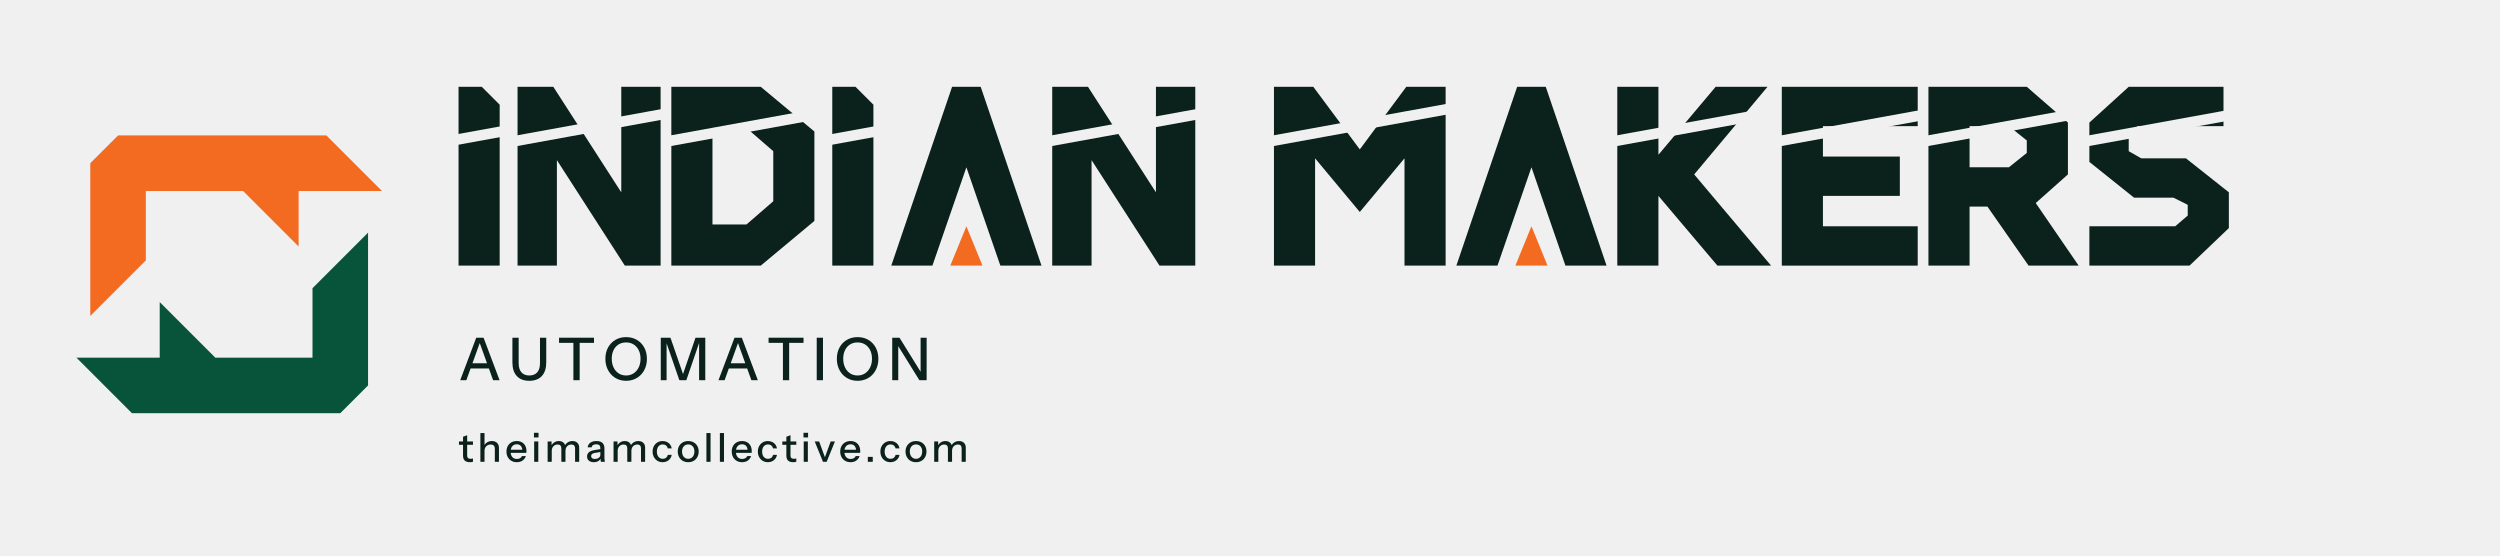
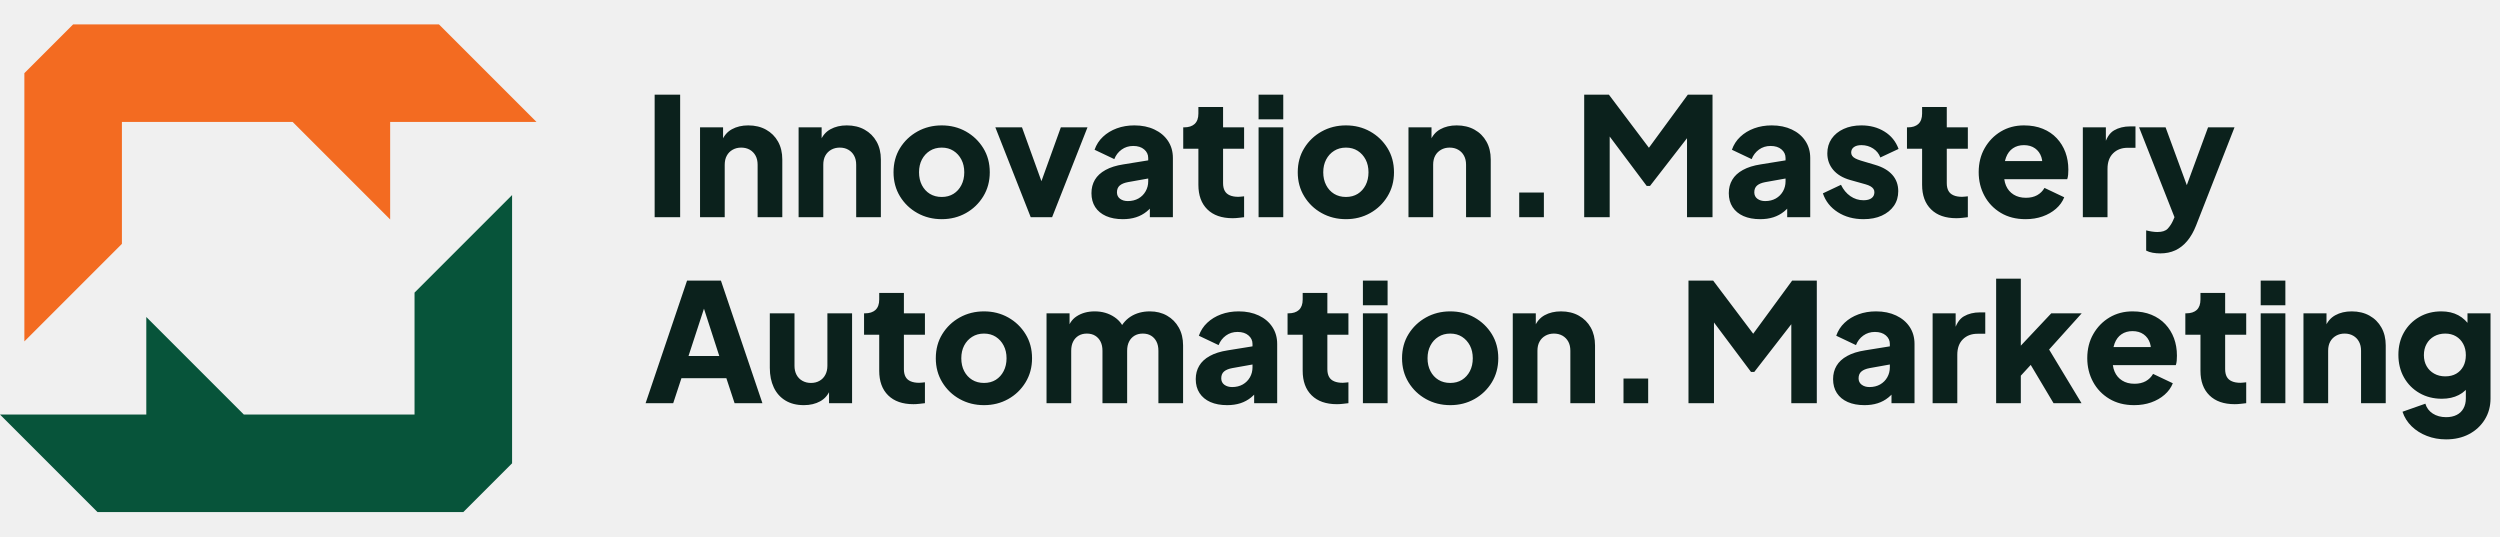
- <svg xmlns="http://www.w3.org/2000/svg" width="1440" height="320" viewBox="0 0 1440 320" role="img">
-   <g transform="translate(28 54)">
+ <svg xmlns="http://www.w3.org/2000/svg" width="699" height="150" viewBox="0 0 699 150" role="img">
+   <g transform="translate(-13.64 -13.64) scale(0.85227)">
    <polygon points="40,24 160,24 192,56 144,56 144,88 112,56 56,56 56,96 24,128 24,40" fill="#F36B21" />
    <polygon points="168,184 48,184 16,152 64,152 64,120 96,152 152,152 152,112 184,80 184,168" fill="#07543A" />
  </g>
-   <g transform="translate(260.000 50) scale(1.03)">
-     <defs>
-       <mask id="cut1446621552639328957" maskUnits="userSpaceOnUse" x="-5" y="-5" width="115" height="110">
-         <rect x="-5" y="-5" width="115" height="110" fill="white" />
-         <path d="M-5 28L105 8V14L-5 34Z" fill="black" />
-       </mask>
-     </defs>
-     <path fill-rule="evenodd" d="M4 0H17L27 10V100H4Z" fill="#0B211C" mask="url(#cut1446621552639328957)" />
-   </g>
-   <g transform="translate(298.110 50) scale(1.03)">
-     <defs>
-       <mask id="cut7708691109113158165" maskUnits="userSpaceOnUse" x="-5" y="-5" width="115" height="110">
-         <rect x="-5" y="-5" width="115" height="110" fill="white" />
-         <path d="M-5 28L105 8V14L-5 34Z" fill="black" />
-       </mask>
-     </defs>
-     <path fill-rule="evenodd" d="M0 100V0H20L58 59V0H80V100H60L22 41V100Z" fill="#0B211C" mask="url(#cut7708691109113158165)" />
-   </g>
-   <g transform="translate(386.690 50) scale(1.03)">
-     <defs>
-       <mask id="cut4230412208494395026" maskUnits="userSpaceOnUse" x="-5" y="-5" width="115" height="110">
-         <rect x="-5" y="-5" width="115" height="110" fill="white" />
-         <path d="M-5 28L105 8V14L-5 34Z" fill="black" />
-       </mask>
-     </defs>
-     <path fill-rule="evenodd" d="M0 0H50L80 25V75L50 100H0ZM23 23V77H42L57 64V36L42 23Z" fill="#0B211C" mask="url(#cut4230412208494395026)" />
-   </g>
-   <g transform="translate(475.270 50) scale(1.03)">
-     <defs>
-       <mask id="cut9123486237467091392" maskUnits="userSpaceOnUse" x="-5" y="-5" width="115" height="110">
-         <rect x="-5" y="-5" width="115" height="110" fill="white" />
-         <path d="M-5 28L105 8V14L-5 34Z" fill="black" />
-       </mask>
-     </defs>
-     <path fill-rule="evenodd" d="M4 0H17L27 10V100H4Z" fill="#0B211C" mask="url(#cut9123486237467091392)" />
-   </g>
-   <g transform="translate(513.380 50) scale(1.03)">
-     <defs>
-       <mask id="cut2615845481365092967" maskUnits="userSpaceOnUse" x="-5" y="-5" width="115" height="110">
-         <rect x="-5" y="-5" width="115" height="110" fill="white" />
-       </mask>
-     </defs>
-     <path fill-rule="evenodd" d="M0 100 34 0H50L84 100H61L42 45 23 100Z" fill="#0B211C" mask="url(#cut2615845481365092967)" />
-     <path d="M33 100 42 78 51 100Z" fill="#F36B21" />
-   </g>
-   <g transform="translate(606.080 50) scale(1.03)">
-     <defs>
-       <mask id="cut6539467180387394155" maskUnits="userSpaceOnUse" x="-5" y="-5" width="115" height="110">
-         <rect x="-5" y="-5" width="115" height="110" fill="white" />
-         <path d="M-5 28L105 8V14L-5 34Z" fill="black" />
-       </mask>
-     </defs>
-     <path fill-rule="evenodd" d="M0 100V0H20L58 59V0H80V100H60L22 41V100Z" fill="#0B211C" mask="url(#cut6539467180387394155)" />
-   </g>
-   <g transform="translate(733.800 50) scale(1.03)">
-     <defs>
-       <mask id="cut1108004618881839389" maskUnits="userSpaceOnUse" x="-5" y="-5" width="115" height="110">
-         <rect x="-5" y="-5" width="115" height="110" fill="white" />
-         <path d="M-5 28L105 8V14L-5 34Z" fill="black" />
-       </mask>
-     </defs>
-     <path fill-rule="evenodd" d="M0 100V0H22L48 35 74 0H96V100H73V40L48 70 23 40V100Z" fill="#0B211C" mask="url(#cut1108004618881839389)" />
-   </g>
-   <g transform="translate(838.860 50) scale(1.03)">
-     <defs>
-       <mask id="cut3785069410090856977" maskUnits="userSpaceOnUse" x="-5" y="-5" width="115" height="110">
-         <rect x="-5" y="-5" width="115" height="110" fill="white" />
-       </mask>
-     </defs>
-     <path fill-rule="evenodd" d="M0 100 34 0H50L84 100H61L42 45 23 100Z" fill="#0B211C" mask="url(#cut3785069410090856977)" />
-     <path d="M33 100 42 78 51 100Z" fill="#F36B21" />
-   </g>
-   <g transform="translate(931.560 50) scale(1.03)">
-     <defs>
-       <mask id="cut1675786036973226680" maskUnits="userSpaceOnUse" x="-5" y="-5" width="115" height="110">
-         <rect x="-5" y="-5" width="115" height="110" fill="white" />
-         <path d="M-5 28L105 8V14L-5 34Z" fill="black" />
-       </mask>
-     </defs>
-     <path fill-rule="evenodd" d="M0 0H23V38L55 0H84L43 49 86 100H56L23 61V100H0Z" fill="#0B211C" mask="url(#cut1675786036973226680)" />
-   </g>
-   <g transform="translate(1026.320 50) scale(1.03)">
-     <defs>
-       <mask id="cut6568860065945923046" maskUnits="userSpaceOnUse" x="-5" y="-5" width="115" height="110">
-         <rect x="-5" y="-5" width="115" height="110" fill="white" />
-         <path d="M-5 28L105 8V14L-5 34Z" fill="black" />
-       </mask>
-     </defs>
-     <path fill-rule="evenodd" d="M0 0H76V22H23V39H66V61H23V78H76V100H0Z" fill="#0B211C" mask="url(#cut6568860065945923046)" />
-   </g>
-   <g transform="translate(1110.780 50) scale(1.03)">
-     <defs>
-       <mask id="cut61219309843924621" maskUnits="userSpaceOnUse" x="-5" y="-5" width="115" height="110">
-         <rect x="-5" y="-5" width="115" height="110" fill="white" />
-         <path d="M-5 28L105 8V14L-5 34Z" fill="black" />
-       </mask>
-     </defs>
-     <path fill-rule="evenodd" d="M0 0H55L78 20V49L60 65 84 100H56L33 67H23V100H0ZM23 22V45H45L55 37V30L45 22Z" fill="#0B211C" mask="url(#cut61219309843924621)" />
-   </g>
-   <g transform="translate(1203.480 50) scale(1.03)">
-     <defs>
-       <mask id="cut4954293338816620987" maskUnits="userSpaceOnUse" x="-5" y="-5" width="115" height="110">
-         <rect x="-5" y="-5" width="115" height="110" fill="white" />
-         <path d="M-5 28L105 8V14L-5 34Z" fill="black" />
-       </mask>
-     </defs>
-     <path fill-rule="evenodd" d="M75 0V22H27L22 28V36L29 40H54L78 59V79L56 100H0V78H48L55 72V66L47 62H25L0 42V20L22 0Z" fill="#0B211C" mask="url(#cut4954293338816620987)" />
-   </g>
-   <path d="M32 0 303.334 720H395.333L135.665 0ZM589.334 0 330 720H427.333L698.666 0ZM169.334 287H554.666V199.001H169.334Z" transform="translate(264.000 219) scale(0.034 -0.034)" fill="#0B211C" />
-   <path d="M353 -10Q215.001 -10 141.167 71.167Q67.334 152.333 67.334 301.666V720H173.333V290Q173.333 186.666 220.333 133.333Q267.333 79.999 353.333 79.999Q440.667 79.999 487.667 132.999Q534.668 186 534.668 289.667V720H640.666V300.333Q640.666 152.333 566.333 71.167Q492 -10 353 -10Z" transform="translate(292.854 219) scale(0.034 -0.034)" fill="#0B211C" />
-   <path d="M275 0V632.668H32V720H623.999V632.668H380.999V0Z" transform="translate(320.926 219) scale(0.034 -0.034)" fill="#0B211C" />
-   <path d="M395 -10Q318.333 -10 254.167 17.333Q190 44.667 142.834 94.833Q95.667 145 69.5 213.167Q43.334 281.333 43.334 363Q43.334 471 88.334 553.833Q133.334 636.667 212.833 683.333Q292.333 730 394 730Q497.666 730 577 683.333Q656.333 636.667 701.499 553.667Q746.666 470.667 746.666 362Q746.666 280.667 720.499 212.5Q694.333 144.333 647.166 94.5Q600 44.667 535.5 17.333Q471 -10 395 -10ZM394 79.999Q466.333 79.999 521.334 116.332Q576.334 152.666 607.501 216.833Q638.667 281 638.667 364Q638.667 446 608.001 508.334Q577.334 570.667 522.334 605.334Q467.333 640.001 394 640.001Q321 640.001 266.333 605.334Q211.666 570.667 181.499 508.834Q151.332 447 151.332 364Q151.332 280 181.999 216.166Q212.666 152.333 267.333 116.166Q322 79.999 394 79.999Z" transform="translate(347.230 219) scale(0.034 -0.034)" fill="#0B211C" />
-   <path d="M74.001 0V720H237.998L478 26H423.667L662.335 720H828V0H723.334V677H739.334L507 0H388.667L157 671H172.666V0Z" transform="translate(378.090 219) scale(0.034 -0.034)" fill="#0B211C" />
-   <path d="M32 0 303.334 720H395.333L135.665 0ZM589.334 0 330 720H427.333L698.666 0ZM169.334 287H554.666V199.001H169.334Z" transform="translate(412.758 219) scale(0.034 -0.034)" fill="#0B211C" />
-   <path d="M275 0V632.668H32V720H623.999V632.668H380.999V0Z" transform="translate(441.612 219) scale(0.034 -0.034)" fill="#0B211C" />
-   <path d="M74.001 0V720H179.999V0Z" transform="translate(467.916 219) scale(0.034 -0.034)" fill="#0B211C" />
-   <path d="M395 -10Q318.333 -10 254.167 17.333Q190 44.667 142.834 94.833Q95.667 145 69.5 213.167Q43.334 281.333 43.334 363Q43.334 471 88.334 553.833Q133.334 636.667 212.833 683.333Q292.333 730 394 730Q497.666 730 577 683.333Q656.333 636.667 701.499 553.667Q746.666 470.667 746.666 362Q746.666 280.667 720.499 212.5Q694.333 144.333 647.166 94.5Q600 44.667 535.5 17.333Q471 -10 395 -10ZM394 79.999Q466.333 79.999 521.334 116.332Q576.334 152.666 607.501 216.833Q638.667 281 638.667 364Q638.667 446 608.001 508.334Q577.334 570.667 522.334 605.334Q467.333 640.001 394 640.001Q321 640.001 266.333 605.334Q211.666 570.667 181.499 508.834Q151.332 447 151.332 364Q151.332 280 181.999 216.166Q212.666 152.333 267.333 116.166Q322 79.999 394 79.999Z" transform="translate(480.552 219) scale(0.034 -0.034)" fill="#0B211C" />
-   <path d="M74.001 0V720H196.998L579 104.001L554.668 98.667V720H656.666V0H533.669L151.667 615.999L175.999 621.333V0Z" transform="translate(511.412 219) scale(0.034 -0.034)" fill="#0B211C" />
-   <path d="M290 -9.667Q200.667 -9.667 159.167 31.833Q117.667 73.333 117.667 154.333V627.333L220.999 666V153.333Q220.999 113.332 241.999 94.332Q262.999 75.332 309.666 75.332Q327.999 75.332 341.999 77.999Q355.999 80.666 366.333 84.666V1.333Q355.333 -3.667 335.166 -6.667Q315 -9.667 290 -9.667ZM16 426.668V510H366.333V426.668Z" transform="translate(264.000 266) scale(0.023 -0.023)" fill="#0B211C" />
-   <path d="M73.334 0V720H176.666V0ZM435.001 0V328Q435.001 380.667 408.5 407.001Q382 433.334 330.333 433.334Q285.333 433.334 250.499 413.334Q215.666 393.334 196.166 358.001Q176.666 322.667 176.666 275.333L163.666 397Q189.332 453.667 241.166 486.833Q292.999 520 361.999 520Q443.666 520 490.999 473.833Q538.333 427.667 538.333 351.667V0Z" transform="translate(275.016 266) scale(0.023 -0.023)" fill="#0B211C" />
-   <path d="M292.666 -10Q215.667 -10 157.333 24.167Q99 58.333 66.167 118.333Q33.334 178.333 33.334 256.333Q33.334 334.667 65.834 394.167Q98.334 453.667 157 486.833Q215.667 520 292.333 520Q366 520 420.333 488.667Q474.666 457.333 504.333 401Q533.999 344.667 533.999 268.333Q533.999 256.334 533.333 245.834Q532.666 235.334 530.666 224H102.667V301.666H457.668L431.668 270.999Q431.668 353 394.834 395.834Q358 438.667 291.667 438.667Q221.333 438.667 179.499 390.334Q137.666 342 137.666 256Q137.666 169.333 179.499 120.333Q221.333 71.333 295 71.333Q339.667 71.333 373 89.666Q406.334 108 422.001 143.667H519.666Q494.666 72.333 435.499 31.167Q376.333 -10 292.666 -10Z" transform="translate(290.954 266) scale(0.023 -0.023)" fill="#0B211C" />
-   <path d="M73.334 0V510H176.666V0ZM67.667 610.001V726.666H182.332V610.001Z" transform="translate(305.995 266) scale(0.023 -0.023)" fill="#0B211C" />
-   <path d="M73.334 0V510H172.332V390H176.666V0ZM417 0V333.334Q417 385.001 392.834 409.168Q368.667 433.334 323.667 433.334Q282.333 433.334 248.833 413.834Q215.333 394.334 195.999 359.5Q176.666 324.667 176.666 278L163.666 397Q189.332 453.667 239.832 486.833Q290.333 520 353.332 520Q429.332 520 474.832 476Q520.332 432 520.332 360V0ZM760.667 0V333.334Q760.667 385.001 736.5 409.168Q712.334 433.334 667.333 433.334Q626 433.334 592.499 413.834Q558.999 394.334 539.666 359.5Q520.332 324.667 520.332 278L499.332 397Q524.999 453.667 577.499 486.833Q629.999 520 694.666 520Q771.666 520 817.832 475.5Q863.999 431 863.999 356.667V0Z" transform="translate(313.745 266) scale(0.023 -0.023)" fill="#0B211C" />
-   <path d="M389 0Q384.334 18.667 382.5 41.667Q380.667 64.666 380.667 98.333H376V341.333Q376 390.334 351.5 414.501Q327 438.667 274.333 438.667Q222.999 438.667 192.499 418.667Q161.999 398.667 156.999 361.667H58Q64.667 434 123.0 477Q181.333 520 278 520Q377.999 520 427.999 473.667Q477.999 427.333 477.999 336.667V98.333Q477.999 75.333 481.165 51.167Q484.332 27 490.332 0ZM213 -10Q135 -10 89 28.5Q43 67 43 133Q43 201.333 91.5 240.5Q140 279.666 230.666 294L399 321V248L246.999 224.334Q196.332 216.333 170.666 197Q144.999 177.667 144.999 141.666Q144.999 107.333 168.666 89.666Q192.332 71.999 237 71.999Q297.333 71.999 336.667 100.833Q376 129.666 376 173.666L389.334 99.667Q371.334 46.667 325.334 18.333Q279.334 -10 213 -10Z" transform="translate(337.158 266) scale(0.023 -0.023)" fill="#0B211C" />
-   <path d="M73.334 0V510H172.332V390H176.666V0ZM417 0V333.334Q417 385.001 392.834 409.168Q368.667 433.334 323.667 433.334Q282.333 433.334 248.833 413.834Q215.333 394.334 195.999 359.5Q176.666 324.667 176.666 278L163.666 397Q189.332 453.667 239.832 486.833Q290.333 520 353.332 520Q429.332 520 474.832 476Q520.332 432 520.332 360V0ZM760.667 0V333.334Q760.667 385.001 736.5 409.168Q712.334 433.334 667.333 433.334Q626 433.334 592.499 413.834Q558.999 394.334 539.666 359.5Q520.332 324.667 520.332 278L499.332 397Q524.999 453.667 577.499 486.833Q629.999 520 694.666 520Q771.666 520 817.832 475.5Q863.999 431 863.999 356.667V0Z" transform="translate(351.716 266) scale(0.023 -0.023)" fill="#0B211C" />
-   <path d="M285 -10Q211.667 -10 155 24.333Q98.334 58.667 65.834 119Q33.334 179.333 33.334 256.333Q33.334 333.333 65.834 392.667Q98.334 452 155 486.0Q211.667 520 284.333 520Q344.666 520 392.833 497.167Q440.999 474.333 472.166 433Q503.332 391.667 511.999 336.334H414.334Q404 381.334 370.5 408.334Q337 435.334 286.333 435.334Q241.666 435.334 208.833 413.334Q175.999 391.334 157.999 351.001Q139.999 310.667 139.999 256.333Q139.999 202 157.999 161Q175.999 119.999 209.166 97.332Q242.333 74.666 287 74.666Q336.333 74.666 370.5 101.333Q404.667 127.999 415 173H512.666Q503.332 118.333 471.499 77Q439.666 35.667 391.833 12.833Q344 -10 285 -10Z" transform="translate(375.129 266) scale(0.023 -0.023)" fill="#0B211C" />
-   <path d="M295.333 -10Q217.333 -10 158.167 24.5Q99 59 66.167 119.5Q33.334 180 33.334 257Q33.334 334.667 66.5 393.667Q99.667 452.667 158.5 486.333Q217.333 520 295.333 520Q374.333 520 433.166 486.333Q491.999 452.667 524.666 393.667Q557.333 334.667 557.333 257Q557.333 180 524.499 119.5Q491.666 59 432.833 24.5Q374 -10 295.333 -10ZM295.333 74.666Q341.667 74.666 376.5 97.666Q411.334 120.666 431.001 161.833Q450.667 203 450.667 258Q450.667 339.667 407.5 387.501Q364.334 435.334 295.333 435.334Q226.999 435.334 183.499 387.334Q139.999 339.334 139.999 258Q139.999 203 159.666 161.833Q179.332 120.666 214.499 97.666Q249.666 74.666 295.333 74.666Z" transform="translate(389.618 266) scale(0.023 -0.023)" fill="#0B211C" />
-   <path d="M73.334 0V720H176.666V0Z" transform="translate(405.211 266) scale(0.023 -0.023)" fill="#0B211C" />
-   <path d="M73.334 0V720H176.666V0Z" transform="translate(412.961 266) scale(0.023 -0.023)" fill="#0B211C" />
-   <path d="M292.666 -10Q215.667 -10 157.333 24.167Q99 58.333 66.167 118.333Q33.334 178.333 33.334 256.333Q33.334 334.667 65.834 394.167Q98.334 453.667 157 486.833Q215.667 520 292.333 520Q366 520 420.333 488.667Q474.666 457.333 504.333 401Q533.999 344.667 533.999 268.333Q533.999 256.334 533.333 245.834Q532.666 235.334 530.666 224H102.667V301.666H457.668L431.668 270.999Q431.668 353 394.834 395.834Q358 438.667 291.667 438.667Q221.333 438.667 179.499 390.334Q137.666 342 137.666 256Q137.666 169.333 179.499 120.333Q221.333 71.333 295 71.333Q339.667 71.333 373 89.666Q406.334 108 422.001 143.667H519.666Q494.666 72.333 435.499 31.167Q376.333 -10 292.666 -10Z" transform="translate(420.711 266) scale(0.023 -0.023)" fill="#0B211C" />
-   <path d="M285 -10Q211.667 -10 155 24.333Q98.334 58.667 65.834 119Q33.334 179.333 33.334 256.333Q33.334 333.333 65.834 392.667Q98.334 452 155 486.0Q211.667 520 284.333 520Q344.666 520 392.833 497.167Q440.999 474.333 472.166 433Q503.332 391.667 511.999 336.334H414.334Q404 381.334 370.5 408.334Q337 435.334 286.333 435.334Q241.666 435.334 208.833 413.334Q175.999 391.334 157.999 351.001Q139.999 310.667 139.999 256.333Q139.999 202 157.999 161Q175.999 119.999 209.166 97.332Q242.333 74.666 287 74.666Q336.333 74.666 370.5 101.333Q404.667 127.999 415 173H512.666Q503.332 118.333 471.499 77Q439.666 35.667 391.833 12.833Q344 -10 285 -10Z" transform="translate(435.752 266) scale(0.023 -0.023)" fill="#0B211C" />
-   <path d="M290 -9.667Q200.667 -9.667 159.167 31.833Q117.667 73.333 117.667 154.333V627.333L220.999 666V153.333Q220.999 113.332 241.999 94.332Q262.999 75.332 309.666 75.332Q327.999 75.332 341.999 77.999Q355.999 80.666 366.333 84.666V1.333Q355.333 -3.667 335.166 -6.667Q315 -9.667 290 -9.667ZM16 426.668V510H366.333V426.668Z" transform="translate(450.241 266) scale(0.023 -0.023)" fill="#0B211C" />
-   <path d="M73.334 0V510H176.666V0ZM67.667 610.001V726.666H182.332V610.001Z" transform="translate(461.257 266) scale(0.023 -0.023)" fill="#0B211C" />
-   <path d="M219.001 0 11.334 510H122.332L291.999 47.334H242.667L411.334 510H518.333L310.666 0Z" transform="translate(469.007 266) scale(0.023 -0.023)" fill="#0B211C" />
-   <path d="M292.666 -10Q215.667 -10 157.333 24.167Q99 58.333 66.167 118.333Q33.334 178.333 33.334 256.333Q33.334 334.667 65.834 394.167Q98.334 453.667 157 486.833Q215.667 520 292.333 520Q366 520 420.333 488.667Q474.666 457.333 504.333 401Q533.999 344.667 533.999 268.333Q533.999 256.334 533.333 245.834Q532.666 235.334 530.666 224H102.667V301.666H457.668L431.668 270.999Q431.668 353 394.834 395.834Q358 438.667 291.667 438.667Q221.333 438.667 179.499 390.334Q137.666 342 137.666 256Q137.666 169.333 179.499 120.333Q221.333 71.333 295 71.333Q339.667 71.333 373 89.666Q406.334 108 422.001 143.667H519.666Q494.666 72.333 435.499 31.167Q376.333 -10 292.666 -10Z" transform="translate(483.197 266) scale(0.023 -0.023)" fill="#0B211C" />
-   <path d="M70.667 0V123.665H194.332V0Z" transform="translate(498.238 266) scale(0.023 -0.023)" fill="#0B211C" />
-   <path d="M285 -10Q211.667 -10 155 24.333Q98.334 58.667 65.834 119Q33.334 179.333 33.334 256.333Q33.334 333.333 65.834 392.667Q98.334 452 155 486.0Q211.667 520 284.333 520Q344.666 520 392.833 497.167Q440.999 474.333 472.166 433Q503.332 391.667 511.999 336.334H414.334Q404 381.334 370.5 408.334Q337 435.334 286.333 435.334Q241.666 435.334 208.833 413.334Q175.999 391.334 157.999 351.001Q139.999 310.667 139.999 256.333Q139.999 202 157.999 161Q175.999 119.999 209.166 97.332Q242.333 74.666 287 74.666Q336.333 74.666 370.5 101.333Q404.667 127.999 415 173H512.666Q503.332 118.333 471.499 77Q439.666 35.667 391.833 12.833Q344 -10 285 -10Z" transform="translate(506.333 266) scale(0.023 -0.023)" fill="#0B211C" />
-   <path d="M295.333 -10Q217.333 -10 158.167 24.5Q99 59 66.167 119.5Q33.334 180 33.334 257Q33.334 334.667 66.5 393.667Q99.667 452.667 158.5 486.333Q217.333 520 295.333 520Q374.333 520 433.166 486.333Q491.999 452.667 524.666 393.667Q557.333 334.667 557.333 257Q557.333 180 524.499 119.5Q491.666 59 432.833 24.5Q374 -10 295.333 -10ZM295.333 74.666Q341.667 74.666 376.5 97.666Q411.334 120.666 431.001 161.833Q450.667 203 450.667 258Q450.667 339.667 407.5 387.501Q364.334 435.334 295.333 435.334Q226.999 435.334 183.499 387.334Q139.999 339.334 139.999 258Q139.999 203 159.666 161.833Q179.332 120.666 214.499 97.666Q249.666 74.666 295.333 74.666Z" transform="translate(520.822 266) scale(0.023 -0.023)" fill="#0B211C" />
-   <path d="M73.334 0V510H172.332V390H176.666V0ZM417 0V333.334Q417 385.001 392.834 409.168Q368.667 433.334 323.667 433.334Q282.333 433.334 248.833 413.834Q215.333 394.334 195.999 359.5Q176.666 324.667 176.666 278L163.666 397Q189.332 453.667 239.832 486.833Q290.333 520 353.332 520Q429.332 520 474.832 476Q520.332 432 520.332 360V0ZM760.667 0V333.334Q760.667 385.001 736.5 409.168Q712.334 433.334 667.333 433.334Q626 433.334 592.499 413.834Q558.999 394.334 539.666 359.5Q520.332 324.667 520.332 278L499.332 397Q524.999 453.667 577.499 486.833Q629.999 520 694.666 520Q771.666 520 817.832 475.5Q863.999 431 863.999 356.667V0Z" transform="translate(536.415 266) scale(0.023 -0.023)" fill="#0B211C" />
+   <path d="M10.17 0L3.04 0L3.04-34.27L10.17-34.27L10.17 0ZM22.63 0L15.73 0L15.73-25.12L22.17-25.12L22.17-20.15L21.80-21.25Q22.68-23.51 24.63-24.59Q26.59-25.67 29.21-25.67L29.21-25.67Q32.06-25.67 34.20-24.47Q36.34-23.28 37.54-21.14Q38.73-19.00 38.73-16.15L38.73-16.15L38.73 0L31.83 0L31.83-14.67Q31.83-16.15 31.26-17.20Q30.68-18.26 29.65-18.86Q28.61-19.46 27.23-19.46L27.23-19.46Q25.90-19.46 24.84-18.86Q23.78-18.26 23.21-17.20Q22.63-16.15 22.63-14.67L22.63-14.67L22.63 0ZM50.19 0L43.29 0L43.29-25.12L49.73-25.12L49.73-20.15L49.36-21.25Q50.23-23.51 52.19-24.59Q54.14-25.67 56.76-25.67L56.76-25.67Q59.62-25.67 61.75-24.47Q63.89-23.28 65.09-21.14Q66.29-19.00 66.29-16.15L66.29-16.15L66.29 0L59.39 0L59.39-14.67Q59.39-16.15 58.81-17.20Q58.24-18.26 57.20-18.86Q56.17-19.46 54.79-19.46L54.79-19.46Q53.45-19.46 52.39-18.86Q51.34-18.26 50.76-17.20Q50.19-16.15 50.19-14.67L50.19-14.67L50.19 0ZM83.31 0.55L83.31 0.55Q79.58 0.55 76.52-1.15Q73.46-2.85 71.64-5.82Q69.83-8.79 69.83-12.56L69.83-12.56Q69.83-16.38 71.64-19.32Q73.46-22.26 76.52-23.97Q79.58-25.67 83.31-25.67L83.31-25.67Q87.03-25.67 90.07-23.97Q93.10-22.26 94.92-19.32Q96.74-16.38 96.74-12.56L96.74-12.56Q96.74-8.79 94.92-5.82Q93.10-2.85 90.07-1.15Q87.03 0.55 83.31 0.55ZM83.31-5.66L83.31-5.66Q85.19-5.66 86.59-6.53Q88.00-7.41 88.80-8.97Q89.61-10.53 89.61-12.56L89.61-12.56Q89.61-14.58 88.80-16.12Q88.00-17.66 86.59-18.56Q85.19-19.46 83.31-19.46L83.31-19.46Q81.42-19.46 79.99-18.56Q78.57-17.66 77.76-16.12Q76.96-14.58 76.96-12.56L76.96-12.56Q76.96-10.53 77.76-8.97Q78.57-7.41 79.99-6.53Q81.42-5.66 83.31-5.66ZM114.17 0L108.19 0L98.30-25.12L105.75-25.12L112.61-6.12L109.76-6.12L116.61-25.12L124.06-25.12L114.17 0ZM133.95 0.55L133.95 0.55Q131.24 0.55 129.26-0.32Q127.28-1.20 126.22-2.83Q125.17-4.46 125.17-6.72L125.17-6.72Q125.17-8.83 126.13-10.46Q127.10-12.10 129.10-13.20Q131.10-14.31 134.09-14.77L134.09-14.77L141.77-16.01L141.77-10.95L135.33-9.80Q133.86-9.52 133.08-8.86Q132.30-8.19 132.30-6.95L132.30-6.95Q132.30-5.80 133.17-5.15Q134.04-4.51 135.33-4.51L135.33-4.51Q137.03-4.51 138.32-5.24Q139.61-5.98 140.32-7.25Q141.04-8.51 141.04-10.03L141.04-10.03L141.04-16.56Q141.04-17.99 139.91-18.95Q138.78-19.92 136.85-19.92L136.85-19.92Q135.01-19.92 133.61-18.91Q132.20-17.89 131.56-16.24L131.56-16.24L126.04-18.86Q126.78-20.98 128.39-22.49Q130.00-24.01 132.25-24.84Q134.50-25.67 137.17-25.67L137.17-25.67Q140.35-25.67 142.78-24.52Q145.22-23.37 146.58-21.32Q147.94-19.27 147.94-16.56L147.94-16.56L147.94 0L141.50 0L141.50-4.05L143.06-4.32Q141.96-2.67 140.62-1.59Q139.29-0.51 137.63 0.02Q135.98 0.55 133.95 0.55ZM164.63 0.28L164.63 0.28Q160.08 0.28 157.57-2.19Q155.07-4.65 155.07-9.06L155.07-9.06L155.07-19.14L150.83-19.14L150.83-25.12L151.06-25.12Q153.00-25.12 154.03-26.08Q155.07-27.05 155.07-28.98L155.07-28.98L155.07-30.82L161.97-30.82L161.97-25.12L167.85-25.12L167.85-19.14L161.97-19.14L161.97-9.52Q161.97-8.23 162.43-7.38Q162.89-6.53 163.85-6.12Q164.82-5.70 166.24-5.70L166.24-5.70Q166.57-5.70 166.98-5.75Q167.39-5.80 167.85-5.84L167.85-5.84L167.85 0Q167.16 0.09 166.29 0.18Q165.42 0.28 164.63 0.28ZM178.80 0L171.90 0L171.90-25.12L178.80-25.12L178.80 0ZM178.80-27.37L171.90-27.37L171.90-34.27L178.80-34.27L178.80-27.37ZM196.33 0.55L196.33 0.55Q192.60 0.55 189.54-1.15Q186.48-2.85 184.67-5.82Q182.85-8.79 182.85-12.56L182.85-12.56Q182.85-16.38 184.67-19.32Q186.48-22.26 189.54-23.97Q192.60-25.67 196.33-25.67L196.33-25.67Q200.05-25.67 203.09-23.97Q206.13-22.26 207.94-19.32Q209.76-16.38 209.76-12.56L209.76-12.56Q209.76-8.79 207.94-5.82Q206.13-2.85 203.09-1.15Q200.05 0.55 196.33 0.55ZM196.33-5.66L196.33-5.66Q198.21-5.66 199.62-6.53Q201.02-7.41 201.83-8.97Q202.63-10.53 202.63-12.56L202.63-12.56Q202.63-14.58 201.83-16.12Q201.02-17.66 199.62-18.56Q198.21-19.46 196.33-19.46L196.33-19.46Q194.44-19.46 193.02-18.56Q191.59-17.66 190.79-16.12Q189.98-14.58 189.98-12.56L189.98-12.56Q189.98-10.53 190.79-8.97Q191.59-7.41 193.02-6.53Q194.44-5.66 196.33-5.66ZM220.71 0L213.81 0L213.81-25.12L220.25-25.12L220.25-20.15L219.88-21.25Q220.75-23.51 222.71-24.59Q224.66-25.67 227.29-25.67L227.29-25.67Q230.14-25.67 232.28-24.47Q234.42-23.28 235.61-21.14Q236.81-19.00 236.81-16.15L236.81-16.15L236.81 0L229.91 0L229.91-14.67Q229.91-16.15 229.33-17.20Q228.76-18.26 227.72-18.86Q226.69-19.46 225.31-19.46L225.31-19.46Q223.97-19.46 222.92-18.86Q221.86-18.26 221.28-17.20Q220.71-16.15 220.71-14.67L220.71-14.67L220.71 0ZM251.67 0L244.77 0L244.77-6.90L251.67-6.90L251.67 0ZM270.07 0L262.94 0L262.94-34.27L269.84-34.27L282.67-17.25L279.45-17.25L291.92-34.27L298.82-34.27L298.82 0L291.69 0L291.69-26.40L294.54-25.76L281.34-8.74L280.42-8.74L267.67-25.76L270.07-26.40L270.07 0ZM312.16 0.55L312.16 0.55Q309.44 0.55 307.46-0.32Q305.49-1.20 304.43-2.83Q303.37-4.46 303.37-6.72L303.37-6.72Q303.37-8.83 304.34-10.46Q305.30-12.10 307.30-13.20Q309.30-14.31 312.29-14.77L312.29-14.77L319.98-16.01L319.98-10.95L313.54-9.80Q312.06-9.52 311.28-8.86Q310.50-8.19 310.50-6.95L310.50-6.95Q310.50-5.80 311.37-5.15Q312.25-4.51 313.54-4.51L313.54-4.51Q315.24-4.51 316.53-5.24Q317.81-5.98 318.53-7.25Q319.24-8.51 319.24-10.03L319.24-10.03L319.24-16.56Q319.24-17.99 318.11-18.95Q316.99-19.92 315.05-19.92L315.05-19.92Q313.21-19.92 311.81-18.91Q310.41-17.89 309.76-16.24L309.76-16.24L304.24-18.86Q304.98-20.98 306.59-22.49Q308.20-24.01 310.45-24.84Q312.71-25.67 315.38-25.67L315.38-25.67Q318.55-25.67 320.99-24.52Q323.43-23.37 324.78-21.32Q326.14-19.27 326.14-16.56L326.14-16.56L326.14 0L319.70 0L319.70-4.05L321.26-4.32Q320.16-2.67 318.83-1.59Q317.49-0.51 315.84 0.02Q314.18 0.55 312.16 0.55ZM341.04 0.55L341.04 0.55Q336.90 0.55 333.85-1.40Q330.79-3.36 329.68-6.67L329.68-6.67L334.74-9.06Q335.71-7.04 337.36-5.89Q339.02-4.74 341.04-4.74L341.04-4.74Q342.52-4.74 343.30-5.34Q344.08-5.93 344.08-6.99L344.08-6.99Q344.08-7.54 343.80-7.93Q343.53-8.33 342.98-8.65Q342.42-8.97 341.60-9.20L341.60-9.20L337.32-10.40Q334.24-11.27 332.58-13.22Q330.92-15.18 330.92-17.85L330.92-17.85Q330.92-20.19 332.12-21.94Q333.32-23.69 335.48-24.68Q337.64-25.67 340.45-25.67L340.45-25.67Q344.13-25.67 346.91-23.94Q349.69-22.22 350.84-19.09L350.84-19.09L345.74-16.70Q345.18-18.26 343.74-19.20Q342.29-20.15 340.45-20.15L340.45-20.15Q339.11-20.15 338.35-19.60Q337.59-19.04 337.59-18.08L337.59-18.08Q337.59-17.57 337.87-17.16Q338.15-16.74 338.77-16.42Q339.39-16.10 340.31-15.82L340.31-15.82L344.31-14.63Q347.44-13.71 349.09-11.85Q350.75-9.98 350.75-7.27L350.75-7.27Q350.75-4.92 349.53-3.17Q348.31-1.43 346.15-0.44Q343.99 0.55 341.04 0.55ZM366.99 0.28L366.99 0.28Q362.43 0.28 359.93-2.19Q357.42-4.65 357.42-9.06L357.42-9.06L357.42-19.14L353.19-19.14L353.19-25.12L353.42-25.12Q355.35-25.12 356.38-26.08Q357.42-27.05 357.42-28.98L357.42-28.98L357.42-30.82L364.32-30.82L364.32-25.12L370.21-25.12L370.21-19.14L364.32-19.14L364.32-9.52Q364.32-8.23 364.78-7.38Q365.24-6.53 366.21-6.12Q367.17-5.70 368.60-5.70L368.60-5.70Q368.92-5.70 369.33-5.75Q369.75-5.80 370.21-5.84L370.21-5.84L370.21 0Q369.52 0.09 368.64 0.18Q367.77 0.28 366.99 0.28ZM386.35 0.55L386.35 0.55Q382.35 0.55 379.41-1.22Q376.46-2.99 374.85-5.98Q373.24-8.97 373.24-12.60L373.24-12.60Q373.24-16.38 374.92-19.32Q376.60-22.26 379.45-23.97Q382.31-25.67 385.89-25.67L385.89-25.67Q388.88-25.67 391.18-24.72Q393.48-23.78 395.07-22.08Q396.66-20.38 397.49-18.15Q398.31-15.92 398.31-13.29L398.31-13.29Q398.31-12.56 398.25-11.85Q398.18-11.13 397.99-10.63L397.99-10.63L379.18-10.63L379.18-15.69L394.08-15.69L390.82-13.29Q391.28-15.27 390.77-16.81Q390.26-18.35 389.00-19.25Q387.73-20.15 385.89-20.15L385.89-20.15Q384.10-20.15 382.81-19.27Q381.52-18.40 380.88-16.70Q380.24-15.00 380.37-12.56L380.37-12.56Q380.19-10.44 380.88-8.83Q381.57-7.22 383.00-6.33Q384.42-5.43 386.45-5.43L386.45-5.43Q388.29-5.43 389.60-6.16Q390.91-6.90 391.64-8.19L391.64-8.19L397.16-5.57Q396.43-3.73 394.84-2.35Q393.25-0.97 391.09-0.21Q388.93 0.55 386.35 0.55ZM409.26 0L402.36 0L402.36-25.12L408.80-25.12L408.80-19.09L408.34-19.96Q409.17-23.14 411.08-24.27Q412.99-25.39 415.61-25.39L415.61-25.39L417.08-25.39L417.08-19.41L414.92-19.41Q412.39-19.41 410.83-17.87Q409.26-16.33 409.26-13.52L409.26-13.52L409.26 0ZM424.03 10.12L424.03 10.12Q422.92 10.12 421.89 9.94Q420.85 9.75 420.07 9.34L420.07 9.34L420.07 3.68Q420.72 3.86 421.59 4.00Q422.46 4.14 423.20 4.14L423.20 4.14Q425.22 4.14 426.10 3.20Q426.97 2.25 427.52 1.06L427.52 1.06L429.23-2.85L429.13 2.90L418.09-25.12L425.50-25.12L432.81-5.20L430.05-5.20L437.37-25.12L444.77-25.12L434.01 2.35Q433.00 4.92 431.53 6.67Q430.05 8.42 428.19 9.27Q426.33 10.12 424.03 10.12Z" transform="translate(180 60.73)" fill="#0B211C" />
+   <path d="M8.23 0L0.51 0L12.10-34.27L21.57-34.27L33.17 0L25.39 0L23.09-6.99L10.53-6.99L8.23 0ZM17.80-29.39L12.51-13.20L21.11-13.20L15.87-29.39L17.80-29.39ZM44.76 0.55L44.76 0.55Q41.72 0.55 39.58-0.76Q37.44-2.07 36.34-4.42Q35.24-6.76 35.24-9.89L35.24-9.89L35.24-25.12L42.14-25.12L42.14-10.44Q42.14-9.02 42.71-7.93Q43.29-6.85 44.34-6.26Q45.40-5.66 46.74-5.66L46.74-5.66Q48.12-5.66 49.15-6.26Q50.19-6.85 50.76-7.93Q51.34-9.02 51.34-10.44L51.34-10.44L51.34-25.12L58.24-25.12L58.24 0L51.80 0L51.80-4.97L52.16-3.86Q51.29-1.61 49.33-0.53Q47.38 0.55 44.76 0.55ZM75.39 0.28L75.39 0.28Q70.84 0.28 68.33-2.19Q65.83-4.65 65.83-9.06L65.83-9.06L65.83-19.14L61.59-19.14L61.59-25.12L61.82-25.12Q63.76-25.12 64.79-26.08Q65.83-27.05 65.83-28.98L65.83-28.98L65.83-30.82L72.73-30.82L72.73-25.12L78.61-25.12L78.61-19.14L72.73-19.14L72.73-9.52Q72.73-8.23 73.19-7.38Q73.65-6.53 74.61-6.12Q75.58-5.70 77.00-5.70L77.00-5.70Q77.33-5.70 77.74-5.75Q78.15-5.80 78.61-5.84L78.61-5.84L78.61 0Q77.92 0.09 77.05 0.18Q76.18 0.28 75.39 0.28ZM95.13 0.55L95.13 0.55Q91.40 0.55 88.34-1.15Q85.28-2.85 83.47-5.82Q81.65-8.79 81.65-12.56L81.65-12.56Q81.65-16.38 83.47-19.32Q85.28-22.26 88.34-23.97Q91.40-25.67 95.13-25.67L95.13-25.67Q98.85-25.67 101.89-23.97Q104.93-22.26 106.74-19.32Q108.56-16.38 108.56-12.56L108.56-12.56Q108.56-8.79 106.74-5.82Q104.93-2.85 101.89-1.15Q98.85 0.55 95.13 0.55ZM95.13-5.66L95.13-5.66Q97.01-5.66 98.42-6.53Q99.82-7.41 100.62-8.97Q101.43-10.53 101.43-12.56L101.43-12.56Q101.43-14.58 100.62-16.12Q99.82-17.66 98.42-18.56Q97.01-19.46 95.13-19.46L95.13-19.46Q93.24-19.46 91.82-18.56Q90.39-17.66 89.58-16.12Q88.78-14.58 88.78-12.56L88.78-12.56Q88.78-10.53 89.58-8.97Q90.39-7.41 91.82-6.53Q93.24-5.66 95.13-5.66ZM119.51 0L112.61 0L112.61-25.12L119.05-25.12L119.05-19.00L118.36-20.01Q118.91-22.91 121.03-24.29Q123.14-25.67 126.09-25.67L126.09-25.67Q129.21-25.67 131.58-24.08Q133.95-22.49 134.55-19.83L134.55-19.83L132.57-19.64Q133.81-22.72 136.11-24.20Q138.41-25.67 141.50-25.67L141.50-25.67Q144.21-25.67 146.30-24.47Q148.40-23.28 149.59-21.14Q150.79-19.00 150.79-16.15L150.79-16.15L150.79 0L143.89 0L143.89-14.67Q143.89-16.15 143.36-17.20Q142.83-18.26 141.86-18.86Q140.90-19.46 139.52-19.46L139.52-19.46Q138.18-19.46 137.19-18.86Q136.21-18.26 135.68-17.20Q135.15-16.15 135.15-14.67L135.15-14.67L135.15 0L128.25 0L128.25-14.67Q128.25-16.15 127.72-17.20Q127.19-18.26 126.22-18.86Q125.26-19.46 123.88-19.46L123.88-19.46Q122.54-19.46 121.55-18.86Q120.57-18.26 120.04-17.20Q119.51-16.15 119.51-14.67L119.51-14.67L119.51 0ZM163.12 0.55L163.12 0.55Q160.40 0.55 158.42-0.32Q156.45-1.20 155.39-2.83Q154.33-4.46 154.33-6.72L154.33-6.72Q154.33-8.83 155.30-10.46Q156.26-12.10 158.26-13.20Q160.26-14.31 163.25-14.77L163.25-14.77L170.94-16.01L170.94-10.95L164.50-9.80Q163.02-9.52 162.24-8.86Q161.46-8.19 161.46-6.95L161.46-6.95Q161.46-5.80 162.33-5.15Q163.21-4.51 164.50-4.51L164.50-4.51Q166.20-4.51 167.49-5.24Q168.77-5.98 169.49-7.25Q170.20-8.51 170.20-10.03L170.20-10.03L170.20-16.56Q170.20-17.99 169.07-18.95Q167.95-19.92 166.01-19.92L166.01-19.92Q164.17-19.92 162.77-18.91Q161.37-17.89 160.72-16.24L160.72-16.24L155.20-18.86Q155.94-20.98 157.55-22.49Q159.16-24.01 161.41-24.84Q163.67-25.67 166.34-25.67L166.34-25.67Q169.51-25.67 171.95-24.52Q174.39-23.37 175.74-21.32Q177.10-19.27 177.10-16.56L177.10-16.56L177.10 0L170.66 0L170.66-4.05L172.22-4.32Q171.12-2.67 169.79-1.59Q168.45-0.51 166.80 0.02Q165.14 0.55 163.12 0.55ZM193.80 0.28L193.80 0.28Q189.24 0.28 186.74-2.19Q184.23-4.65 184.23-9.06L184.23-9.06L184.23-19.14L180.00-19.14L180.00-25.12L180.23-25.12Q182.16-25.12 183.19-26.08Q184.23-27.05 184.23-28.98L184.23-28.98L184.23-30.82L191.13-30.82L191.13-25.12L197.02-25.12L197.02-19.14L191.13-19.14L191.13-9.52Q191.13-8.23 191.59-7.38Q192.05-6.53 193.02-6.12Q193.98-5.70 195.41-5.70L195.41-5.70Q195.73-5.70 196.14-5.75Q196.56-5.80 197.02-5.84L197.02-5.84L197.02 0Q196.33 0.09 195.45 0.18Q194.58 0.28 193.80 0.28ZM207.97 0L201.07 0L201.07-25.12L207.97-25.12L207.97 0ZM207.97-27.37L201.07-27.37L201.07-34.27L207.97-34.27L207.97-27.37ZM225.49 0.55L225.49 0.55Q221.77 0.55 218.71-1.15Q215.65-2.85 213.83-5.82Q212.01-8.79 212.01-12.56L212.01-12.56Q212.01-16.38 213.83-19.32Q215.65-22.26 218.71-23.97Q221.77-25.67 225.49-25.67L225.49-25.67Q229.22-25.67 232.25-23.97Q235.29-22.26 237.11-19.32Q238.92-16.38 238.92-12.56L238.92-12.56Q238.92-8.79 237.11-5.82Q235.29-2.85 232.25-1.15Q229.22 0.55 225.49 0.55ZM225.49-5.66L225.49-5.66Q227.38-5.66 228.78-6.53Q230.18-7.41 230.99-8.97Q231.79-10.53 231.79-12.56L231.79-12.56Q231.79-14.58 230.99-16.12Q230.18-17.66 228.78-18.56Q227.38-19.46 225.49-19.46L225.49-19.46Q223.61-19.46 222.18-18.56Q220.75-17.66 219.95-16.12Q219.14-14.58 219.14-12.56L219.14-12.56Q219.14-10.53 219.95-8.97Q220.75-7.41 222.18-6.53Q223.61-5.66 225.49-5.66ZM249.87 0L242.97 0L242.97-25.12L249.41-25.12L249.41-20.15L249.04-21.25Q249.92-23.51 251.87-24.59Q253.83-25.67 256.45-25.67L256.45-25.67Q259.30-25.67 261.44-24.47Q263.58-23.28 264.78-21.14Q265.97-19.00 265.97-16.15L265.97-16.15L265.97 0L259.07 0L259.07-14.67Q259.07-16.15 258.50-17.20Q257.92-18.26 256.89-18.86Q255.85-19.46 254.47-19.46L254.47-19.46Q253.14-19.46 252.08-18.86Q251.02-18.26 250.45-17.20Q249.87-16.15 249.87-14.67L249.87-14.67L249.87 0ZM280.83 0L273.93 0L273.93-6.90L280.83-6.90L280.83 0ZM299.23 0L292.10 0L292.10-34.27L299-34.27L311.83-17.25L308.61-17.25L321.08-34.27L327.98-34.27L327.98 0L320.85 0L320.85-26.40L323.70-25.76L310.50-8.74L309.58-8.74L296.84-25.76L299.23-26.40L299.23 0ZM341.32 0.55L341.32 0.55Q338.61 0.55 336.63-0.32Q334.65-1.20 333.59-2.83Q332.53-4.46 332.53-6.72L332.53-6.72Q332.53-8.83 333.50-10.46Q334.47-12.10 336.47-13.20Q338.47-14.31 341.46-14.77L341.46-14.77L349.14-16.01L349.14-10.95L342.70-9.80Q341.23-9.52 340.45-8.86Q339.66-8.19 339.66-6.95L339.66-6.95Q339.66-5.80 340.54-5.15Q341.41-4.51 342.70-4.51L342.70-4.51Q344.40-4.51 345.69-5.24Q346.98-5.98 347.69-7.25Q348.40-8.51 348.40-10.03L348.40-10.03L348.40-16.56Q348.40-17.99 347.28-18.95Q346.15-19.92 344.22-19.92L344.22-19.92Q342.38-19.92 340.98-18.91Q339.57-17.89 338.93-16.24L338.93-16.24L333.41-18.86Q334.14-20.98 335.75-22.49Q337.36-24.01 339.62-24.84Q341.87-25.67 344.54-25.67L344.54-25.67Q347.71-25.67 350.15-24.52Q352.59-23.37 353.95-21.32Q355.30-19.27 355.30-16.56L355.30-16.56L355.30 0L348.86 0L348.86-4.05L350.43-4.32Q349.32-2.67 347.99-1.59Q346.66-0.51 345 0.02Q343.34 0.55 341.32 0.55ZM367.26 0L360.36 0L360.36-25.12L366.80-25.12L366.80-19.09L366.34-19.96Q367.17-23.14 369.08-24.27Q370.99-25.39 373.61-25.39L373.61-25.39L375.08-25.39L375.08-19.41L372.92-19.41Q370.39-19.41 368.83-17.87Q367.26-16.33 367.26-13.52L367.26-13.52L367.26 0ZM385.02 0L378.12 0L378.12-34.82L385.02-34.82L385.02-12.51L382.44-13.34L393.53-25.12L402.04-25.12L392.93-15.00L401.99 0L394.17 0L386.58-12.74L390.59-13.75L382.90-5.38L385.02-9.38L385.02 0ZM416.71 0.55L416.71 0.55Q412.71 0.55 409.77-1.22Q406.82-2.99 405.21-5.98Q403.60-8.97 403.60-12.60L403.60-12.60Q403.60-16.38 405.28-19.32Q406.96-22.26 409.81-23.97Q412.67-25.67 416.25-25.67L416.25-25.67Q419.24-25.67 421.54-24.72Q423.84-23.78 425.43-22.08Q427.02-20.38 427.85-18.15Q428.67-15.92 428.67-13.29L428.67-13.29Q428.67-12.56 428.61-11.85Q428.54-11.13 428.35-10.63L428.35-10.63L409.54-10.63L409.54-15.69L424.44-15.69L421.18-13.29Q421.64-15.27 421.13-16.81Q420.62-18.35 419.36-19.25Q418.09-20.15 416.25-20.15L416.25-20.15Q414.46-20.15 413.17-19.27Q411.88-18.40 411.24-16.70Q410.60-15.00 410.73-12.56L410.73-12.56Q410.55-10.44 411.24-8.83Q411.93-7.22 413.36-6.33Q414.78-5.43 416.81-5.43L416.81-5.43Q418.65-5.43 419.96-6.16Q421.27-6.90 422.00-8.19L422.00-8.19L427.52-5.57Q426.79-3.73 425.20-2.35Q423.61-0.97 421.45-0.21Q419.29 0.55 416.71 0.55ZM444.82 0.28L444.82 0.28Q440.27 0.28 437.76-2.19Q435.25-4.65 435.25-9.06L435.25-9.06L435.25-19.14L431.02-19.14L431.02-25.12L431.25-25.12Q433.18-25.12 434.22-26.08Q435.25-27.05 435.25-28.98L435.25-28.98L435.25-30.82L442.15-30.82L442.15-25.12L448.04-25.12L448.04-19.14L442.15-19.14L442.15-9.52Q442.15-8.23 442.61-7.38Q443.07-6.53 444.04-6.12Q445.00-5.70 446.43-5.70L446.43-5.70Q446.75-5.70 447.17-5.75Q447.58-5.80 448.04-5.84L448.04-5.84L448.04 0Q447.35 0.09 446.48 0.18Q445.60 0.28 444.82 0.28ZM458.99 0L452.09 0L452.09-25.12L458.99-25.12L458.99 0ZM458.99-27.37L452.09-27.37L452.09-34.27L458.99-34.27L458.99-27.37ZM470.95 0L464.05 0L464.05-25.12L470.49-25.12L470.49-20.15L470.12-21.25Q470.99-23.51 472.95-24.59Q474.90-25.67 477.53-25.67L477.53-25.67Q480.38-25.67 482.52-24.47Q484.66-23.28 485.85-21.14Q487.05-19.00 487.05-16.15L487.05-16.15L487.05 0L480.15 0L480.15-14.67Q480.15-16.15 479.57-17.20Q479.00-18.26 477.96-18.86Q476.93-19.46 475.55-19.46L475.55-19.46Q474.21-19.46 473.16-18.86Q472.10-18.26 471.52-17.20Q470.95-16.15 470.95-14.67L470.95-14.67L470.95 0ZM503.93 10.12L503.93 10.12Q501.03 10.12 498.55 9.15Q496.06 8.19 494.29 6.46Q492.52 4.74 491.74 2.39L491.74 2.39L498.13 0.14Q498.64 1.89 500.20 2.90Q501.77 3.91 503.93 3.91L503.93 3.91Q505.63 3.91 506.87 3.29Q508.12 2.67 508.78 1.47Q509.45 0.28 509.45-1.33L509.45-1.33L509.45-7.08L510.78-5.43Q509.50-3.31 507.47-2.28Q505.45-1.24 502.73-1.24L502.73-1.24Q499.24-1.24 496.48-2.83Q493.72-4.42 492.15-7.20Q490.59-9.98 490.59-13.52L490.59-13.52Q490.59-17.07 492.15-19.80Q493.72-22.54 496.43-24.10Q499.15-25.67 502.60-25.67L502.60-25.67Q505.31-25.67 507.33-24.59Q509.36-23.51 510.78-21.30L510.78-21.30L509.91-19.64L509.91-25.12L516.35-25.12L516.35-1.33Q516.35 1.98 514.74 4.58Q513.13 7.18 510.35 8.65Q507.56 10.12 503.93 10.12ZM503.70-7.50L503.70-7.50Q505.45-7.50 506.74-8.23Q508.02-8.97 508.74-10.30Q509.45-11.64 509.45-13.43L509.45-13.43Q509.45-15.23 508.71-16.58Q507.98-17.94 506.69-18.70Q505.40-19.46 503.70-19.46L503.70-19.46Q501.95-19.46 500.60-18.70Q499.24-17.94 498.48-16.58Q497.72-15.23 497.72-13.43L497.72-13.43Q497.72-11.68 498.48-10.35Q499.24-9.02 500.60-8.26Q501.95-7.50 503.70-7.50Z" transform="translate(180 112.73)" fill="#0B211C" />
</svg>
